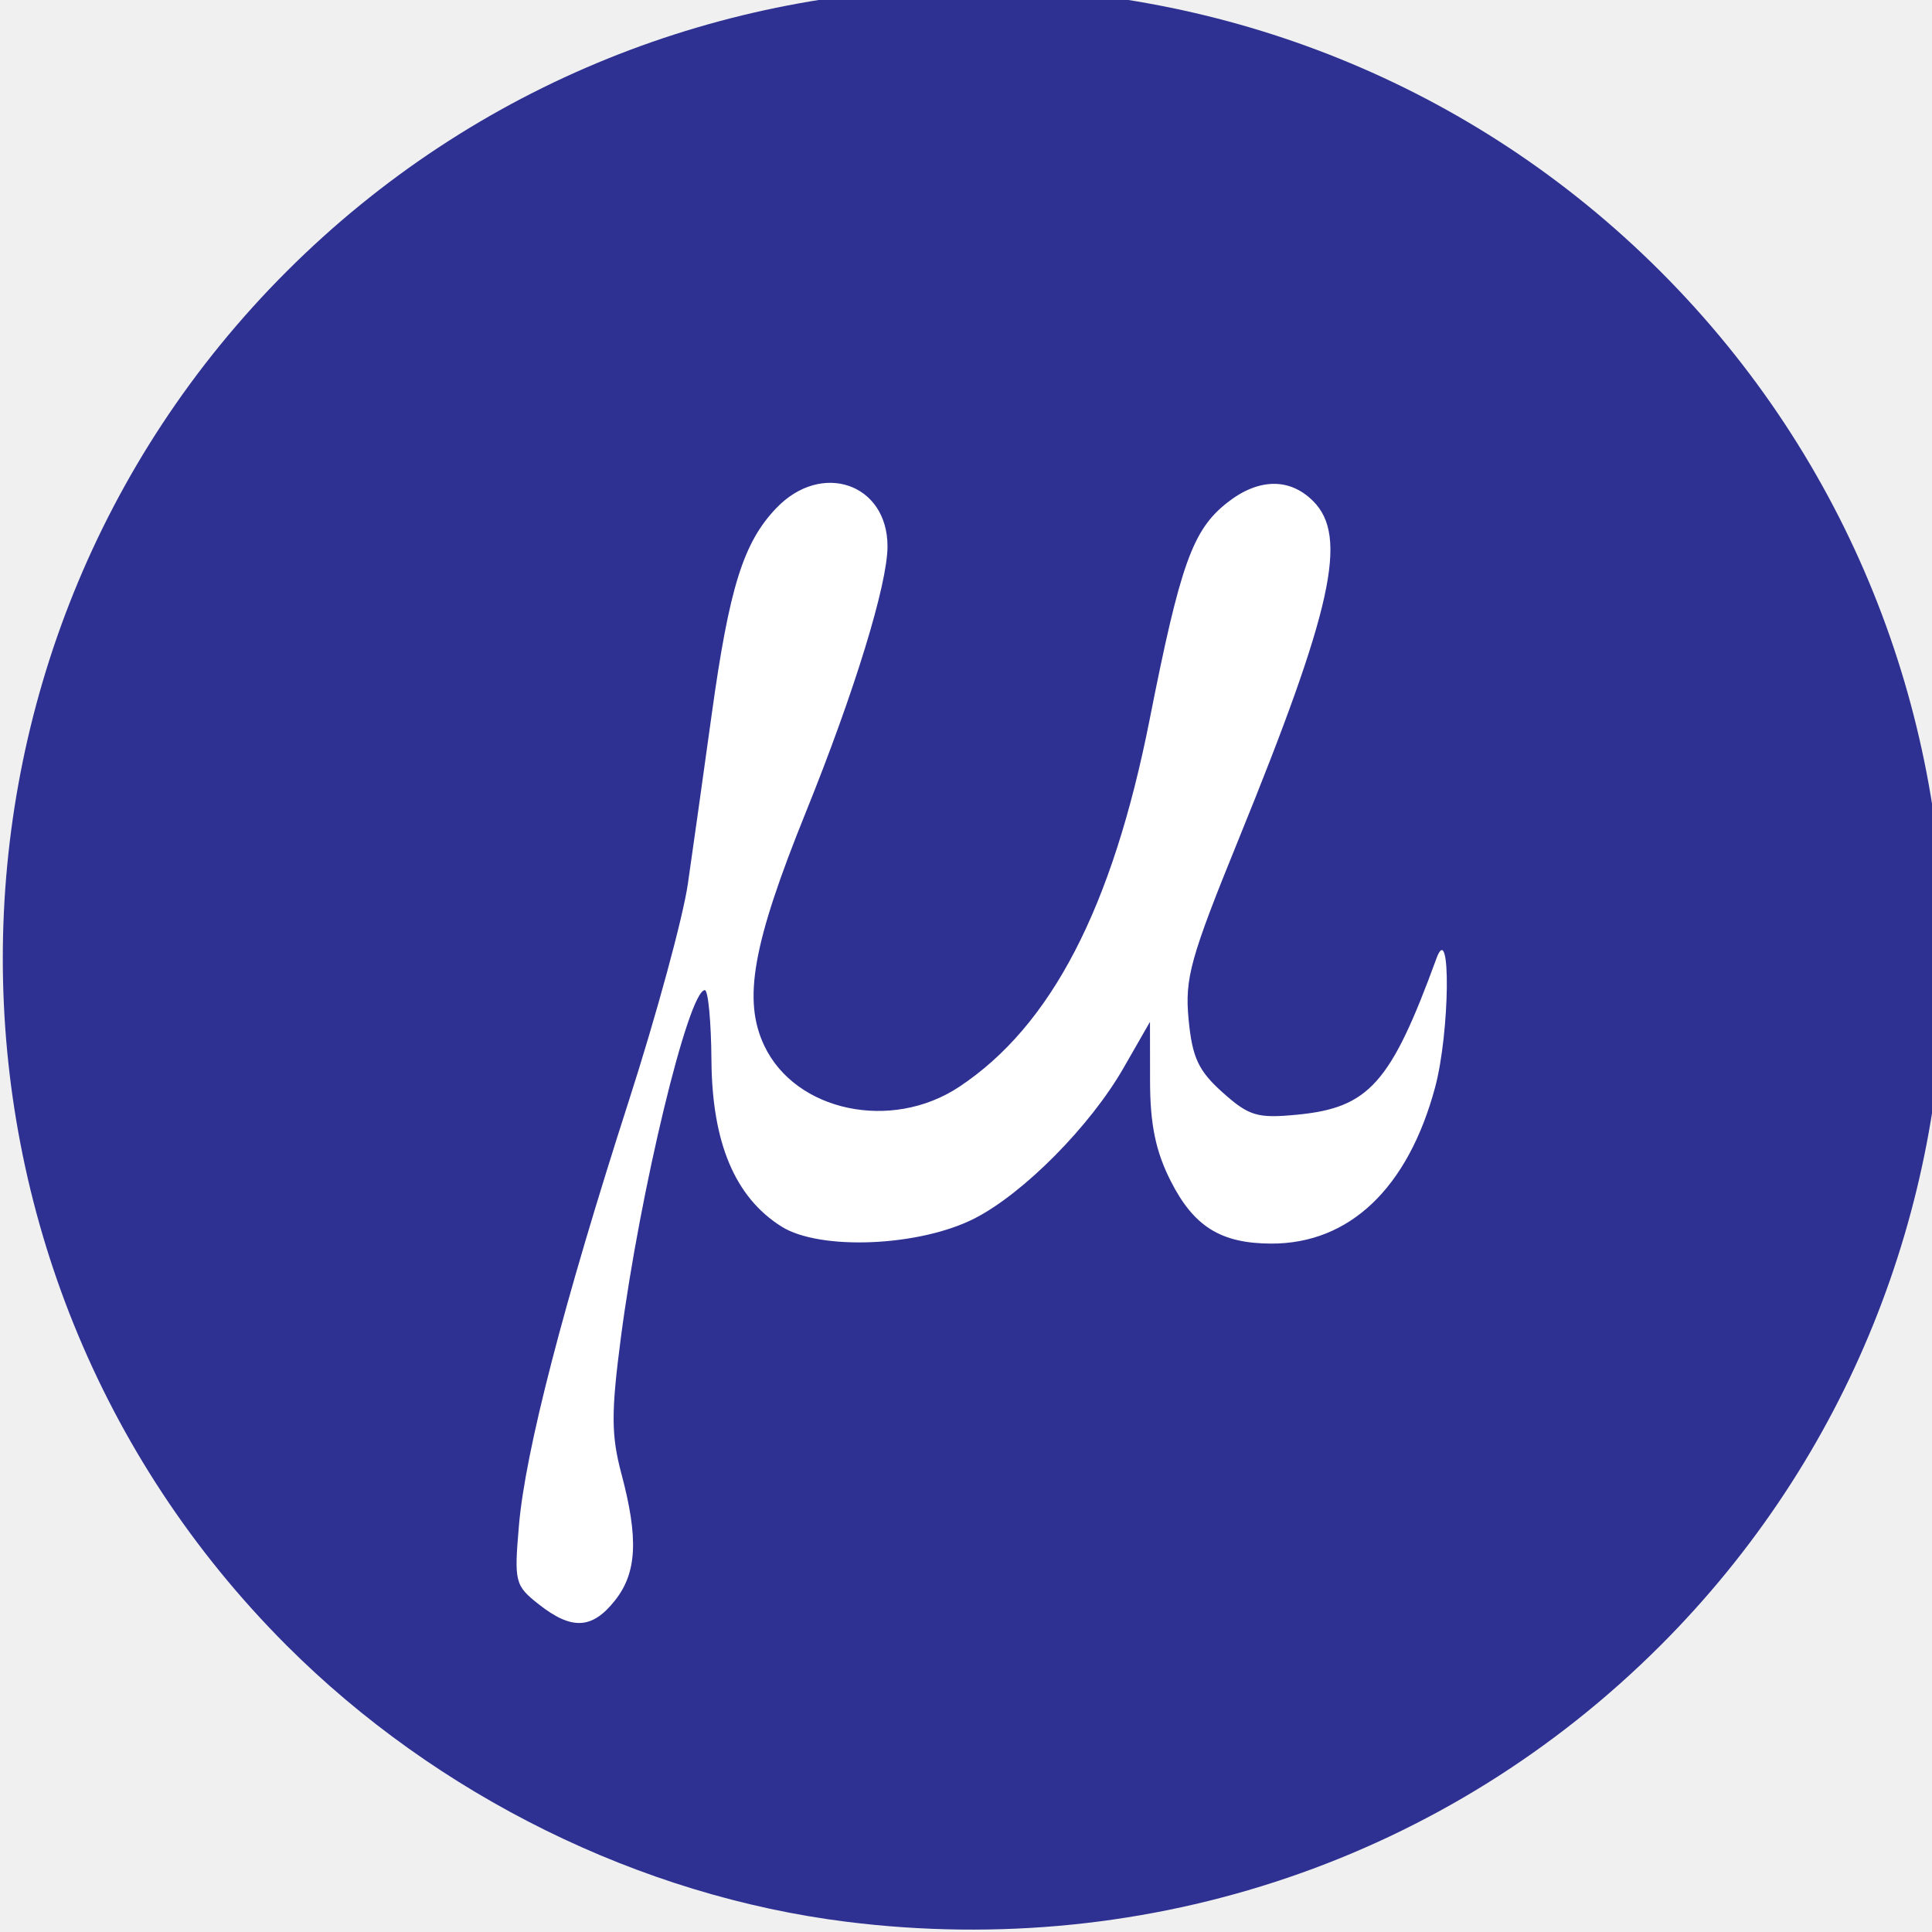
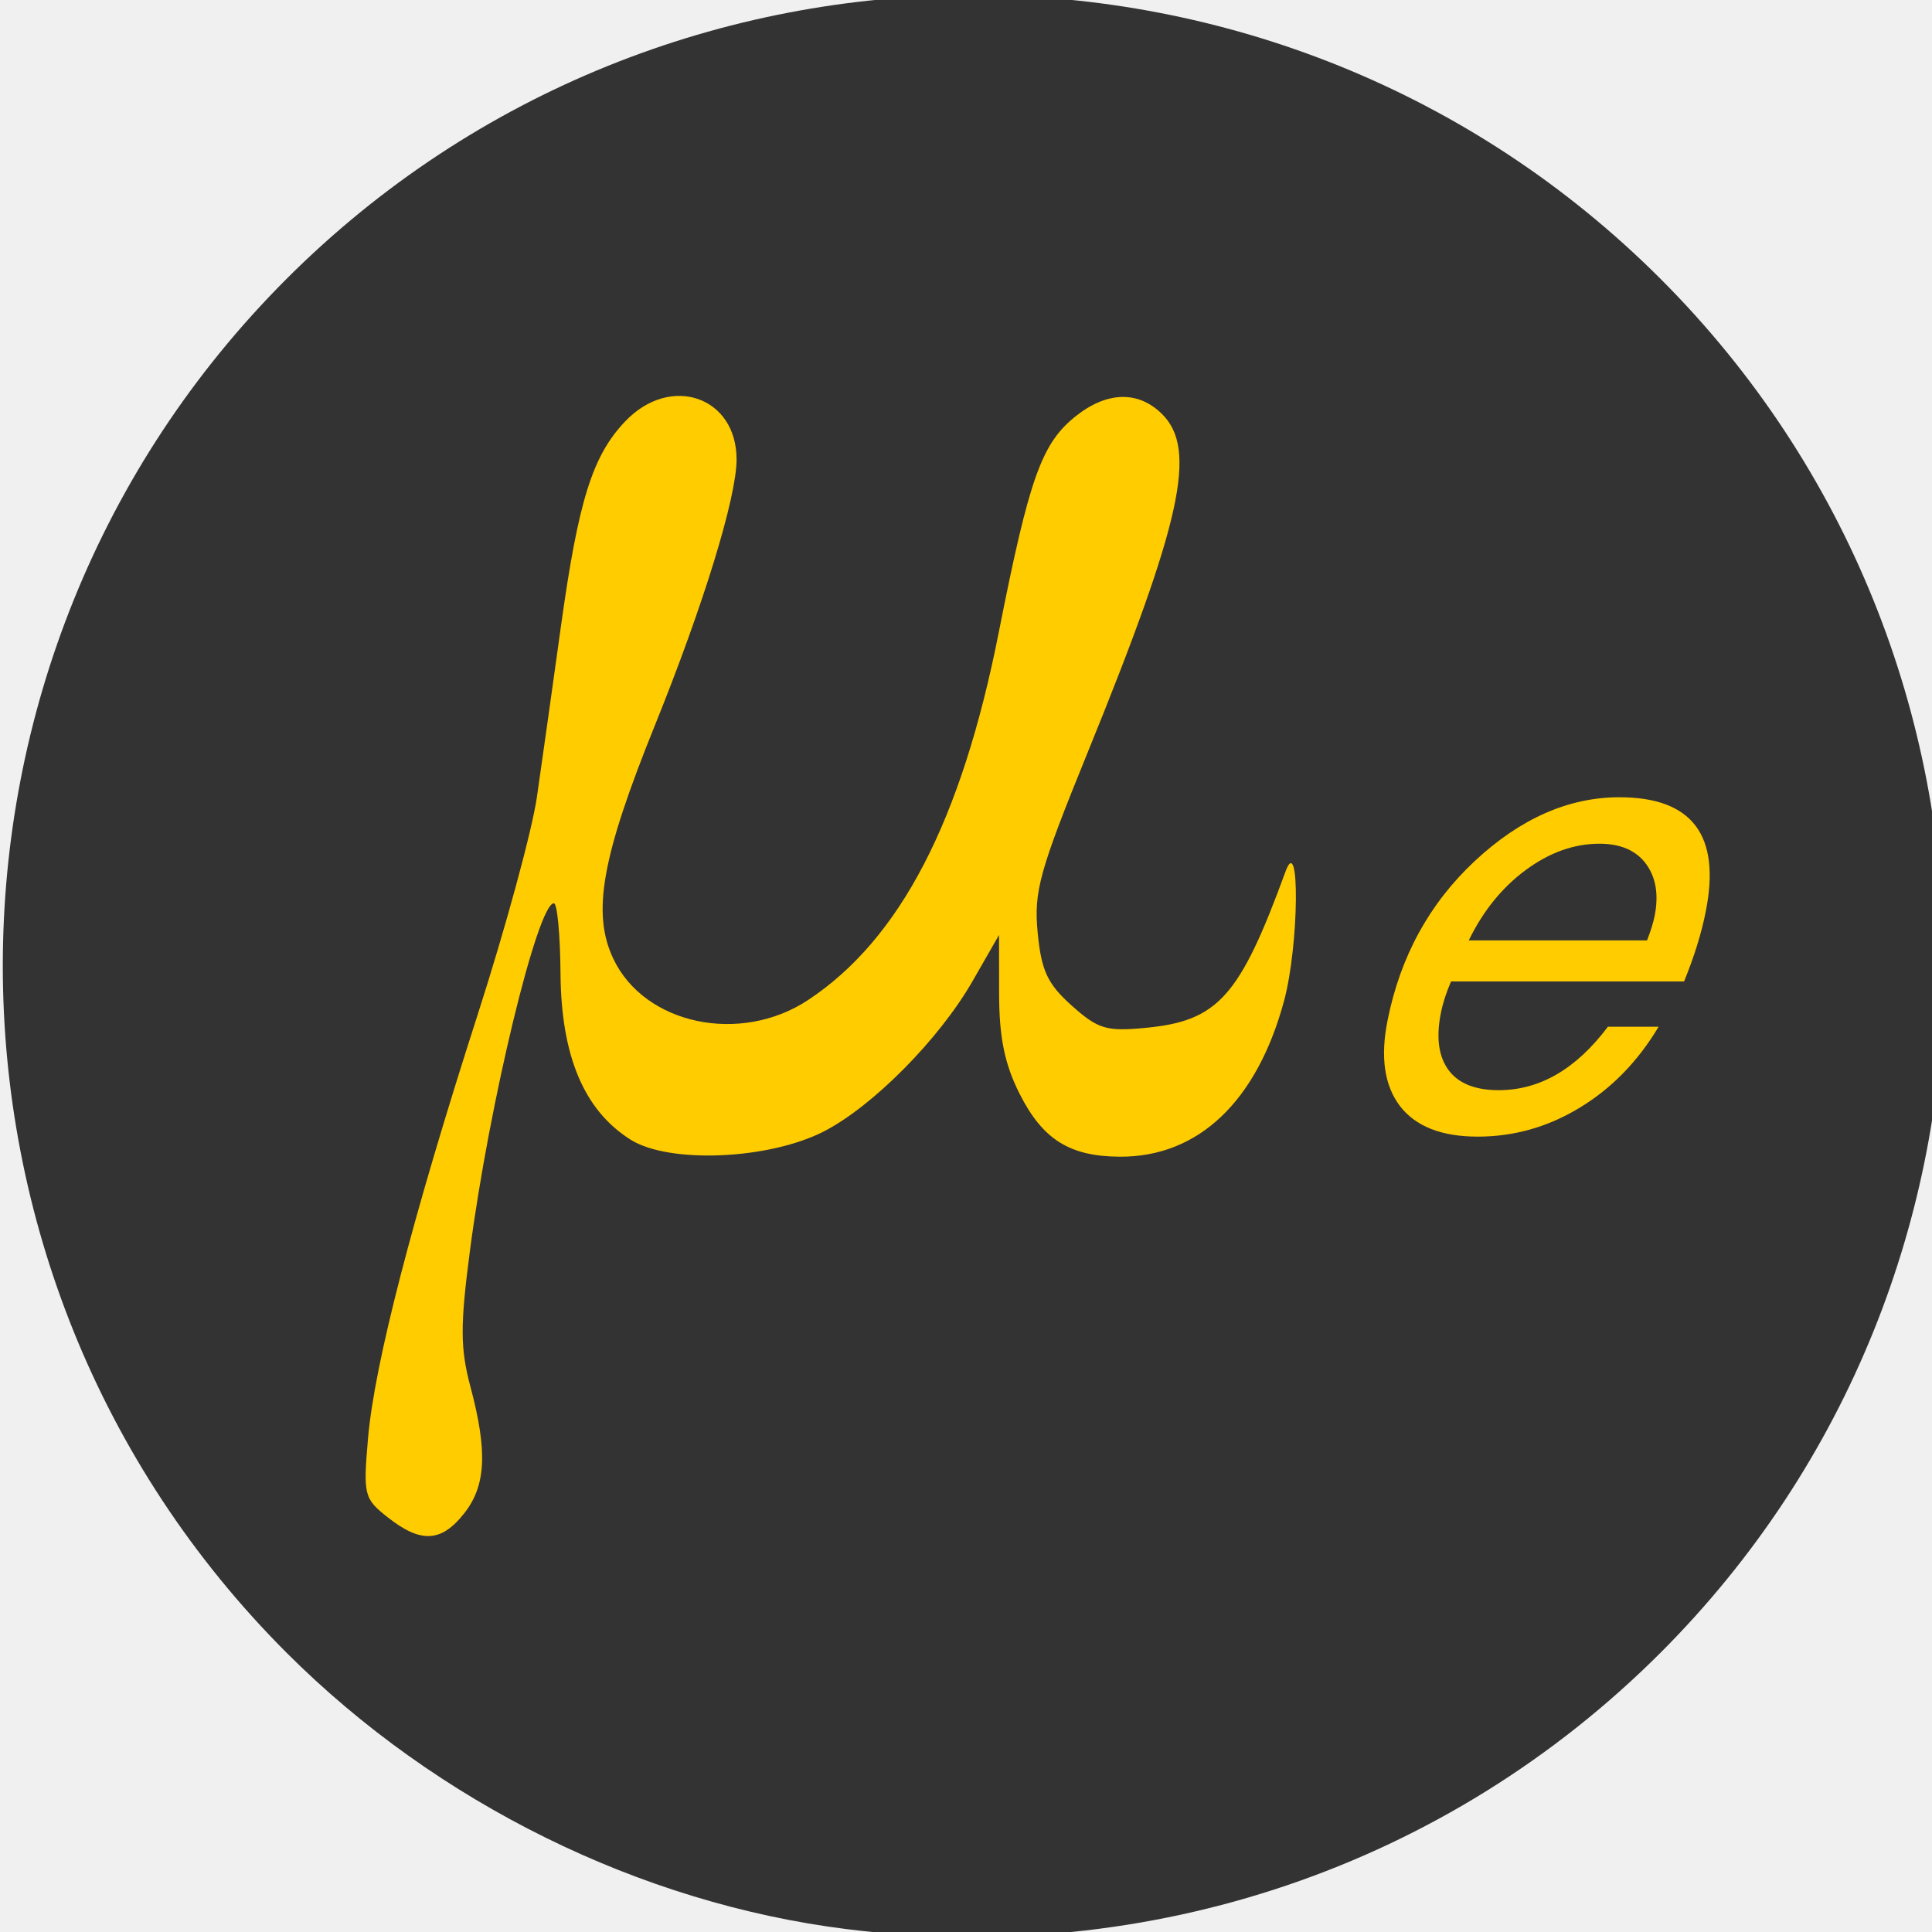
<svg xmlns="http://www.w3.org/2000/svg" id="svg3336" version="1.1" width="128" height="128" viewBox="0 0 128 128">
  <defs id="defs3340" />
-   <path style="fill:#2e3192;fill-opacity:1" d="m 56.1,127.324 c -13.689,-1.71 -27.157,-8.354 -37.113,-18.311 -25.069,-25.069 -25.069,-65.957 0,-91.026 25.069,-25.069 65.957,-25.069 91.026,0 25.069,25.069 25.069,65.957 0,91.026 C 95.875,123.151 76.198,129.834 56.1,127.324 Z" id="path3364" />
-   <path style="fill:#ffffff" d="m 40.756,106.019 c 1.443,-1.834 1.555,-4.097 0.414,-8.379 -0.678,-2.547 -0.685,-4.056 -0.038,-9 1.277,-9.768 4.483,-23.041 5.566,-23.04 0.221,1.74e-4 0.418,2.093 0.437,4.65 0.042,5.468 1.559,9.069 4.639,11.011 2.552,1.609 9.154,1.329 12.804,-0.542 3.245,-1.664 7.649,-6.112 9.851,-9.951 L 76.189,67.7 l 0.005,3.923 c 0.004,2.867 0.369,4.643 1.356,6.598 1.532,3.036 3.323,4.158 6.659,4.17 5.193,0.02 9.07,-3.669 10.867,-10.338 0.983,-3.648 1.064,-11.213 0.092,-8.553 -3.025,8.277 -4.468,9.894 -9.238,10.352 -2.629,0.253 -3.178,0.089 -4.922,-1.469 -1.609,-1.438 -2.016,-2.308 -2.259,-4.832 -0.263,-2.736 0.106,-4.065 3.32,-11.964 C 88.284,40.315 89.336,35.536 87,33.2 c -1.559,-1.559 -3.628,-1.523 -5.692,0.101 -2.296,1.806 -3.106,4.071 -5.143,14.377 -2.464,12.467 -6.526,20.297 -12.622,24.331 C 59.052,74.981 52.705,73.64 50.637,69.283 49.2,66.254 49.858,62.553 53.388,53.814 56.614,45.829 58.8,38.711 58.8,36.196 c 0,-4.161 -4.367,-5.666 -7.364,-2.537 -2.184,2.279 -3.117,5.257 -4.281,13.653 -0.548,3.954 -1.259,9.01 -1.581,11.237 -0.321,2.227 -2.084,8.707 -3.917,14.4 -4.332,13.456 -6.85,23.185 -7.274,28.096 -0.326,3.777 -0.269,4.001 1.319,5.25 2.187,1.721 3.541,1.647 5.054,-0.276 z" id="path3362" />
+   <path style="fill:#333333;fill-opacity:1" d="m 56.1,127.81 c -13.689,-1.71 -27.157,-8.354 -37.113,-18.311 -25.069,-25.069 -25.069,-65.957 0,-91.026 25.069,-25.069 65.957,-25.069 91.026,0 25.069,25.069 25.069,65.957 0,91.026 C 95.875,123.637 76.198,130.32 56.1,127.81 Z" id="path3364" />
+   <path style="fill:#ffcc00" d="m 30.756,100.262 c 1.443,-1.834 1.555,-4.097 0.414,-8.379 -0.678,-2.547 -0.685,-4.056 -0.038,-9 1.277,-9.768 4.483,-23.041 5.566,-23.04 0.221,1.74e-4 0.418,2.093 0.437,4.65 0.042,5.468 1.559,9.069 4.639,11.011 2.552,1.609 9.154,1.329 12.804,-0.542 3.245,-1.664 7.649,-6.112 9.851,-9.951 l 1.76,-3.068 0.005,3.923 c 0.004,2.867 0.369,4.643 1.356,6.598 1.532,3.036 3.323,4.158 6.659,4.17 5.193,0.02 9.07,-3.669 10.867,-10.338 0.983,-3.648 1.064,-11.213 0.092,-8.553 -3.025,8.277 -4.468,9.894 -9.238,10.352 -2.629,0.253 -3.178,0.089 -4.922,-1.469 -1.609,-1.438 -2.016,-2.308 -2.259,-4.832 -0.263,-2.736 0.106,-4.065 3.32,-11.964 C 78.284,34.558 79.336,29.779 77,27.443 c -1.559,-1.559 -3.628,-1.523 -5.692,0.101 -2.296,1.806 -3.106,4.071 -5.143,14.377 C 63.701,54.388 59.639,62.217 53.543,66.251 49.052,69.224 42.705,67.883 40.637,63.526 39.2,60.496 39.858,56.796 43.388,48.057 46.614,40.072 48.8,32.954 48.8,30.438 c 0,-4.161 -4.367,-5.666 -7.364,-2.537 -2.184,2.279 -3.117,5.257 -4.281,13.653 -0.548,3.954 -1.259,9.01 -1.581,11.237 -0.321,2.227 -2.084,8.707 -3.917,14.4 -4.332,13.456 -6.85,23.185 -7.274,28.096 -0.326,3.777 -0.269,4.001 1.319,5.25 2.187,1.721 3.541,1.647 5.054,-0.276 z" id="path3362" />
+   <text xml:space="preserve" style="font-style:normal;font-weight:normal;font-size:40px;line-height:125%;font-family:sans-serif;letter-spacing:0px;word-spacing:0px;fill:#000000;fill-opacity:1;stroke:none;stroke-width:1px;stroke-linecap:butt;stroke-linejoin:miter;stroke-opacity:1" x="89.574" y="74.381" id="text4134">
+     <tspan id="tspan4136" x="89.574" y="74.381" style="font-style:italic;font-variant:normal;font-weight:normal;font-stretch:normal;font-family:sans-serif;-inkscape-font-specification:'sans-serif Italic';fill:#ffcc00">𝑒</tspan>
+   </text>
</svg>
